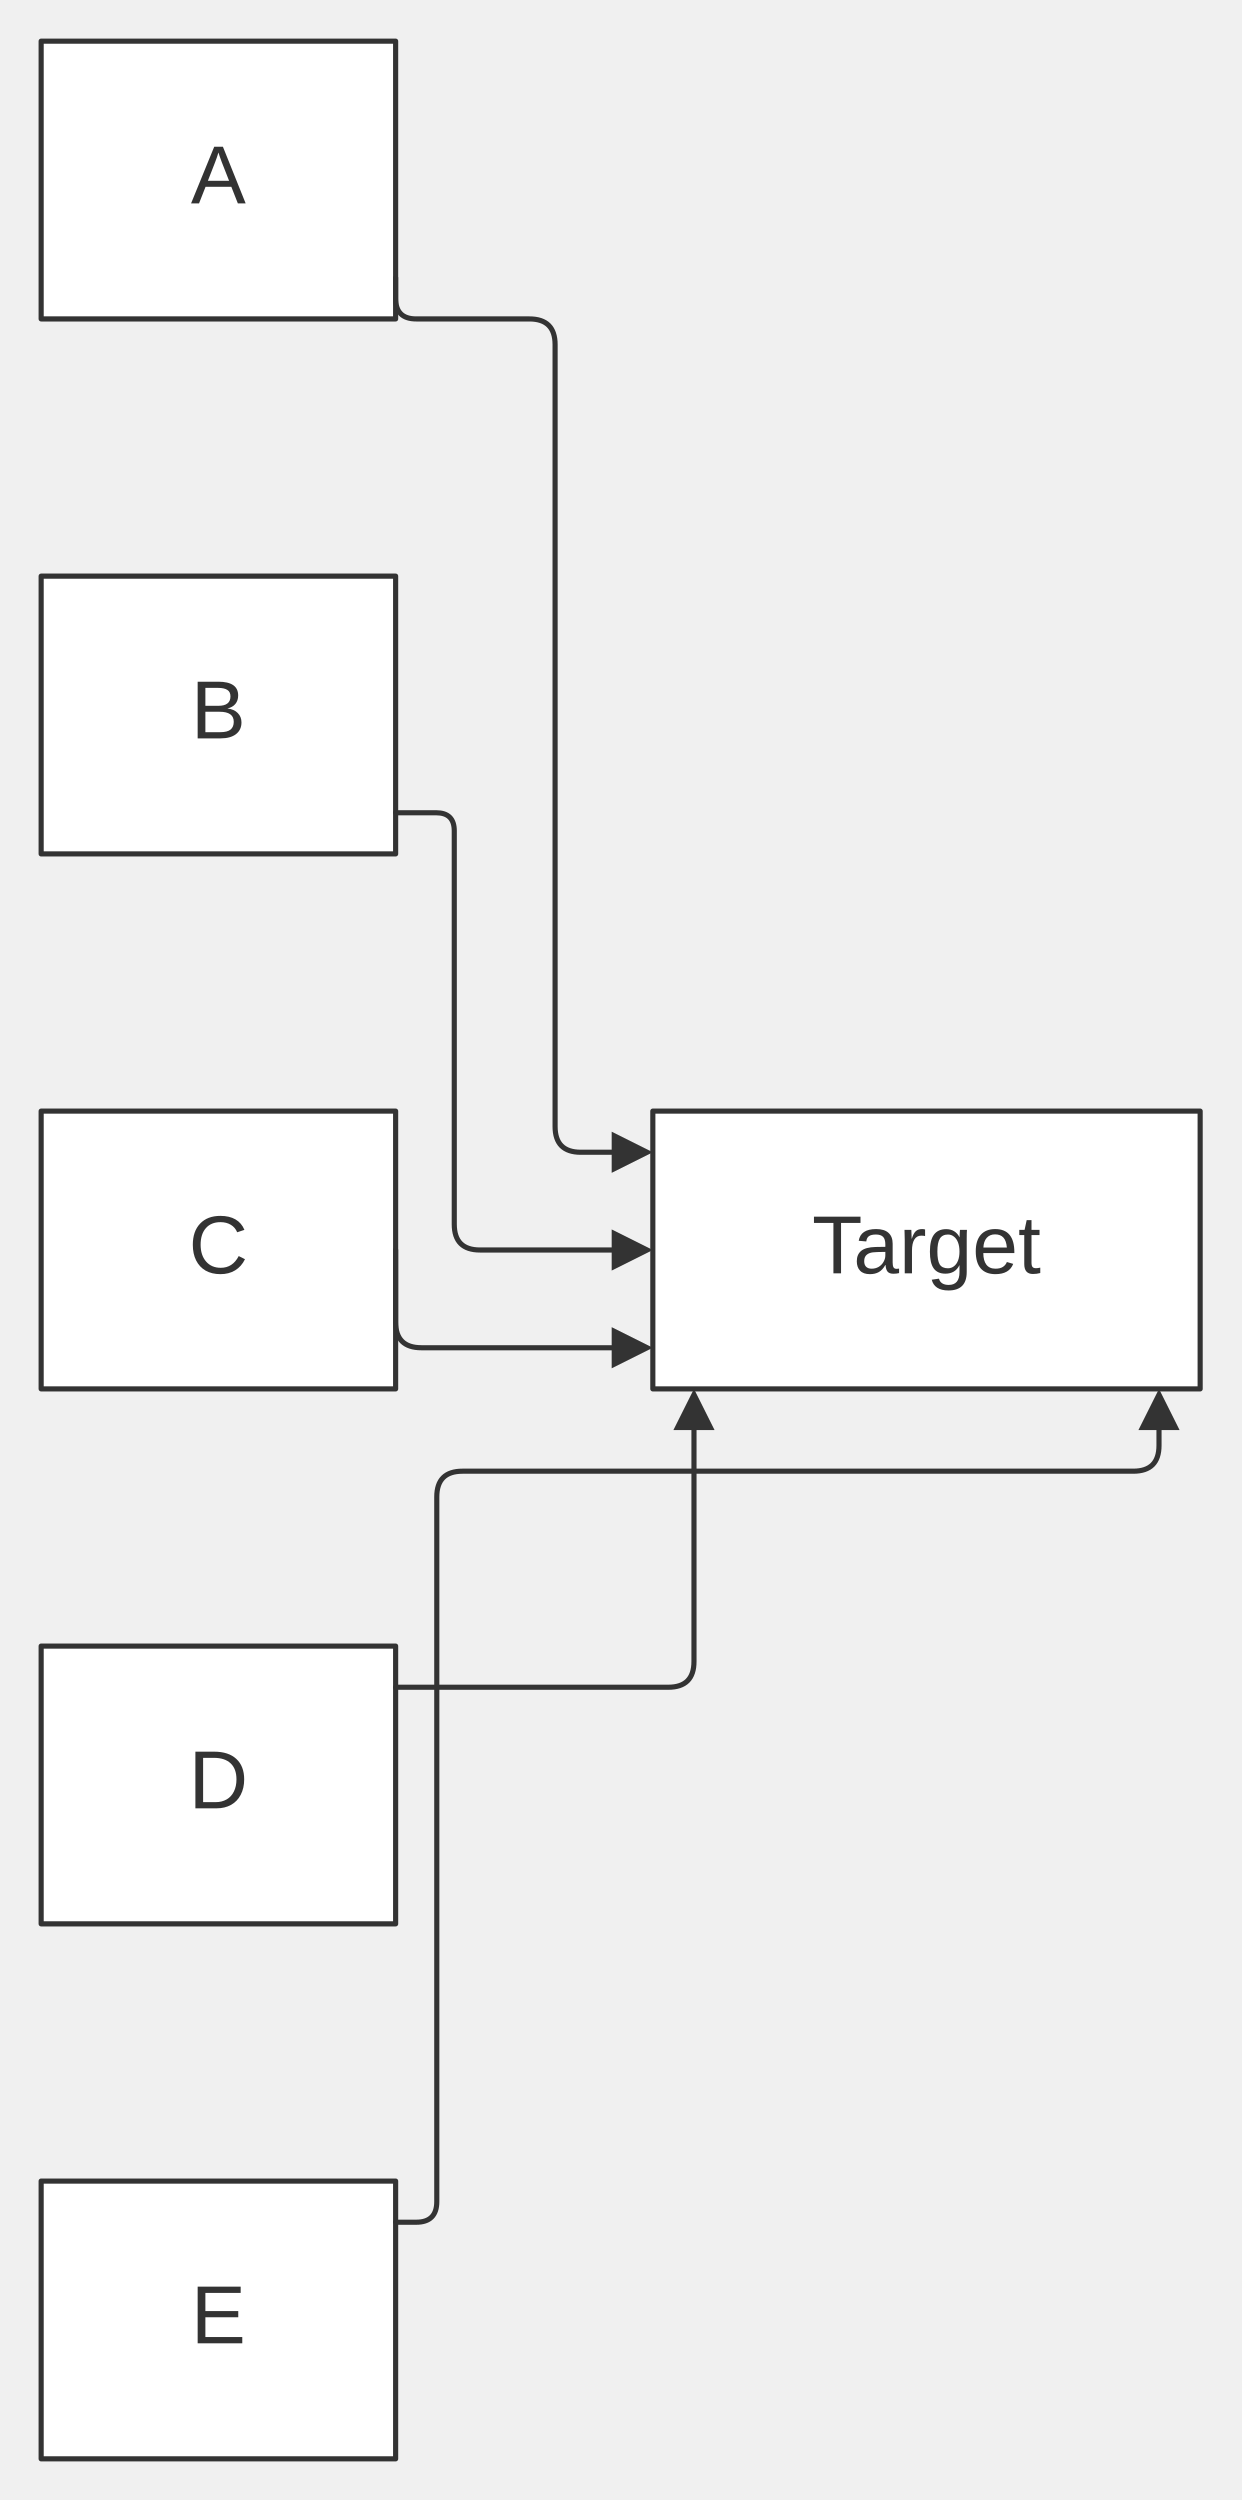
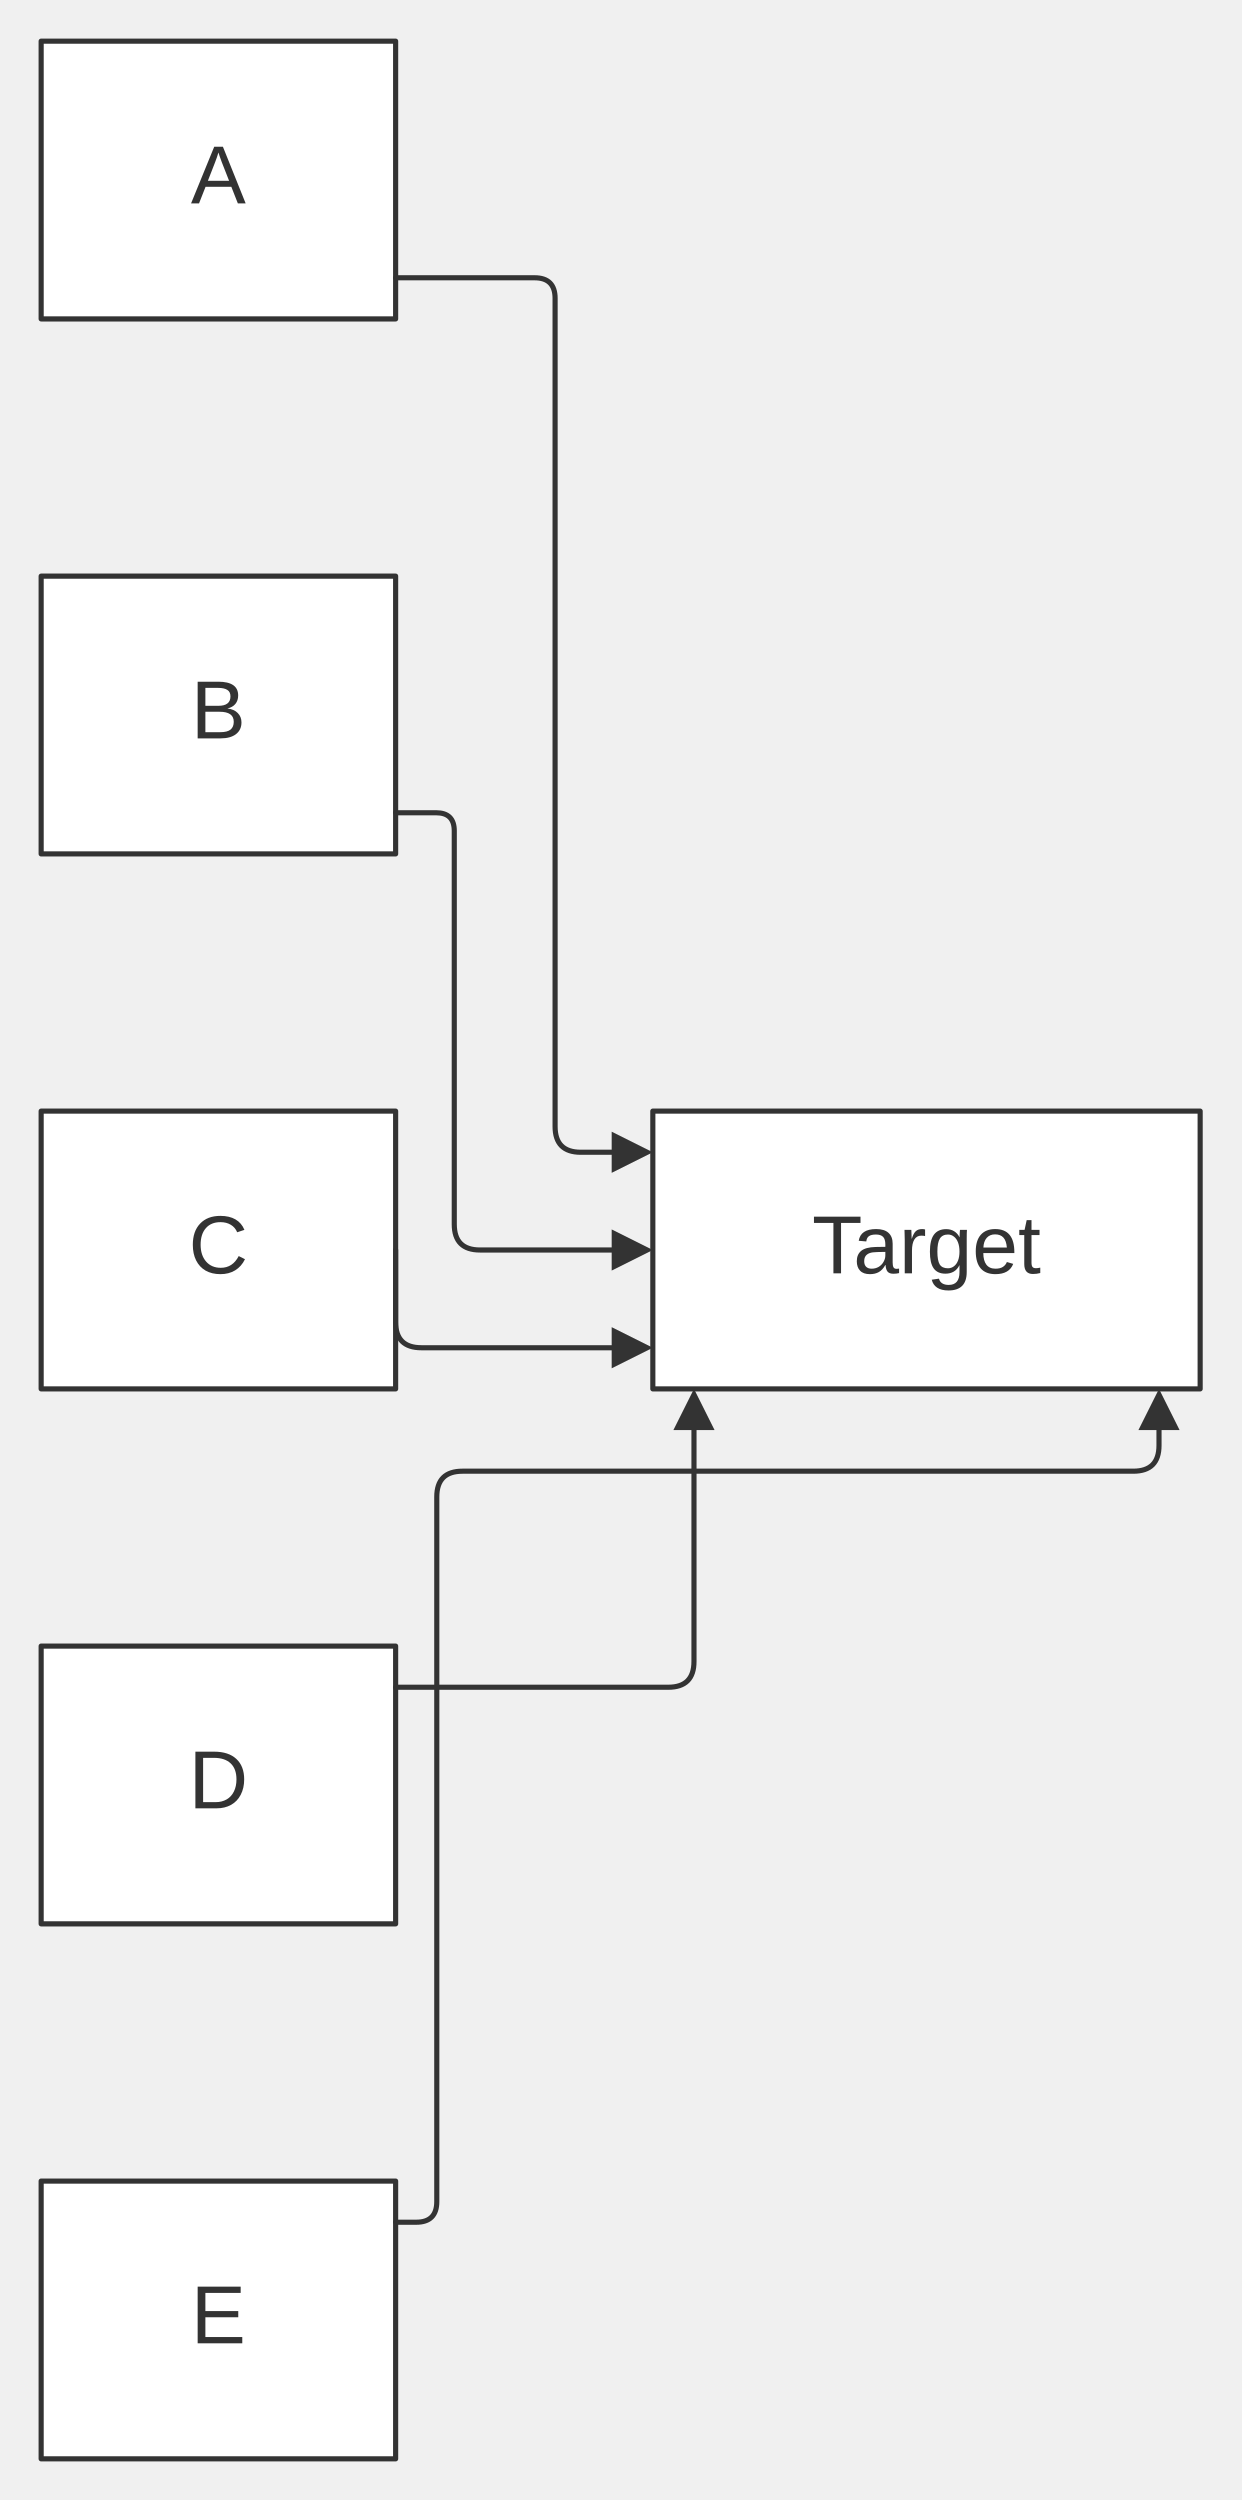
<svg xmlns="http://www.w3.org/2000/svg" width="100%" viewBox="0 0 241.31 486.00" style="max-width: 241.31px; background-color: transparent;" font-family="&quot;trebuchet ms&quot;, verdana, arial, sans-serif" font-size="16.00">
  <defs>
    <marker id="arrowhead" viewBox="0 0 10.00 10.00" refX="5.00" refY="5.00" markerWidth="8.00" markerHeight="8.00" orient="auto-start-reverse" markerUnits="userSpaceOnUse">
      <path d="M 0 0 L 10.00 5.00 L 0 10.00 z" fill="#333" />
    </marker>
    <marker id="crosshead" viewBox="0 0 11.00 11.00" refX="12.00" refY="5.20" markerWidth="11.00" markerHeight="11.00" orient="auto-start-reverse" markerUnits="userSpaceOnUse">
      <path d="M 1,1 l 9,9 M 10,1 l -9,9" stroke="#333" stroke-width="2" />
    </marker>
    <marker id="circlehead" viewBox="0 0 10.00 10.00" refX="11.00" refY="5.00" markerWidth="11.00" markerHeight="11.00" orient="auto-start-reverse" markerUnits="userSpaceOnUse">
      <circle cx="5" cy="5" r="5" stroke="#333" stroke-width="1" fill="#333" />
    </marker>
    <marker id="open-arrowhead" viewBox="0 0 10.00 10.00" refX="5.00" refY="5.00" markerWidth="8.00" markerHeight="8.00" orient="auto-start-reverse" markerUnits="userSpaceOnUse">
      <polygon points="0,0 10.00,5.00 0,10.00" fill="white" stroke="#333" stroke-width="1" />
    </marker>
    <marker id="diamondhead" viewBox="0 0 12.00 12.00" refX="6.00" refY="6.00" markerWidth="12.00" markerHeight="12.00" orient="auto-start-reverse" markerUnits="userSpaceOnUse">
      <polygon points="0,6.00 6.00,0 12.00,6.00 6.00,12.00" fill="#333" />
    </marker>
    <marker id="open-diamondhead" viewBox="0 0 12.00 12.00" refX="6.00" refY="6.00" markerWidth="12.00" markerHeight="12.00" orient="auto-start-reverse" markerUnits="userSpaceOnUse">
      <polygon points="0,6.00 6.00,0 12.00,6.00 6.00,12.00" fill="white" stroke="#333" stroke-width="1" />
    </marker>
  </defs>
  <g transform="translate(0.00,0.00)">
    <g class="nodes">
      <rect x="8.00" y="8.00" width="68.91" height="54.00" fill="white" stroke="#333" stroke-width="1.00" stroke-linejoin="round" />
      <text x="42.45" y="35.00" text-anchor="middle" dominant-baseline="middle" fill="#333">A</text>
      <rect x="8.00" y="112.00" width="68.91" height="54.00" fill="white" stroke="#333" stroke-width="1.00" stroke-linejoin="round" />
      <text x="42.45" y="139.00" text-anchor="middle" dominant-baseline="middle" fill="#333">B</text>
      <rect x="8.00" y="216.00" width="68.91" height="54.00" fill="white" stroke="#333" stroke-width="1.00" stroke-linejoin="round" />
      <text x="42.45" y="243.00" text-anchor="middle" dominant-baseline="middle" fill="#333">C</text>
      <rect x="8.00" y="320.00" width="68.91" height="54.00" fill="white" stroke="#333" stroke-width="1.00" stroke-linejoin="round" />
      <text x="42.45" y="347.00" text-anchor="middle" dominant-baseline="middle" fill="#333">D</text>
      <rect x="8.00" y="424.00" width="68.91" height="54.00" fill="white" stroke="#333" stroke-width="1.00" stroke-linejoin="round" />
      <text x="42.45" y="451.00" text-anchor="middle" dominant-baseline="middle" fill="#333">E</text>
      <rect x="126.91" y="216.00" width="106.40" height="54.00" fill="white" stroke="#333" stroke-width="1.00" stroke-linejoin="round" />
      <text x="180.11" y="243.00" text-anchor="middle" dominant-baseline="middle" fill="#333">Target</text>
    </g>
    <g class="edgePaths">
-       <path d="M76.91,54.00 L76.91,58.00 Q76.91,62.00 80.91,62.00 L102.91,62.00 Q107.91,62.00 107.91,67.00 L107.91,219.00 Q107.91,224.00 112.91,224.00 L122.91,224.00" stroke="#333" stroke-width="1.00" fill="none" stroke-linecap="round" stroke-linejoin="round" marker-end="url(#arrowhead)" />
+       <path d="M76.91,54.00 L103.91,54.00 Q107.91,54.00 107.91,58.00 L107.91,62.00 L107.91,219.00 Q107.91,224.00 112.91,224.00 L122.91,224.00" stroke="#333" stroke-width="1.00" fill="none" stroke-linecap="round" stroke-linejoin="round" marker-end="url(#arrowhead)" />
      <path d="M76.91,158.00 L84.79,158.00 Q88.31,158.00 88.31,161.52 L88.31,165.03 L88.31,238.00 Q88.31,243.00 93.31,243.00 L122.91,243.00" stroke="#333" stroke-width="1.00" fill="none" stroke-linecap="round" stroke-linejoin="round" marker-end="url(#arrowhead)" />
      <path d="M76.91,243.00 L76.91,257.00 Q76.91,262.00 81.91,262.00 L122.91,262.00" stroke="#333" stroke-width="1.00" fill="none" stroke-linecap="round" stroke-linejoin="round" marker-end="url(#arrowhead)" />
      <path d="M76.91,328.00 L129.91,328.00 Q134.91,328.00 134.91,323.00 L134.91,278.00 L134.91,274.00" stroke="#333" stroke-width="1.00" fill="none" stroke-linecap="round" stroke-linejoin="round" marker-end="url(#arrowhead)" />
      <path d="M76.91,432.00 L80.91,432.00 Q84.91,432.00 84.91,428.00 L84.91,291.00 Q84.91,286.00 89.91,286.00 L220.31,286.00 Q225.31,286.00 225.31,281.00 L225.31,274.00" stroke="#333" stroke-width="1.00" fill="none" stroke-linecap="round" stroke-linejoin="round" marker-end="url(#arrowhead)" />
    </g>
    <g class="edgeLabels">
    </g>
  </g>
</svg>
